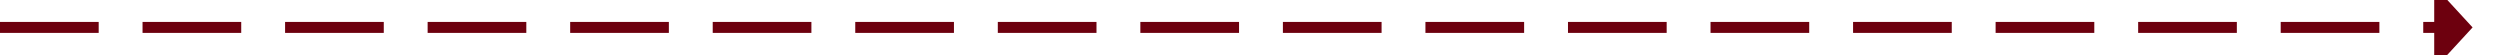
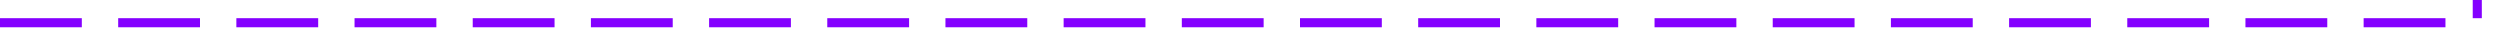
- <svg xmlns="http://www.w3.org/2000/svg" version="1.1" width="456px" height="10px" preserveAspectRatio="xMinYMid meet" viewBox="1180 426  456 8">
-   <path d="M 1180 430  L 1625 430  " stroke-width="2" stroke-dasharray="18,8" stroke="#6d000e" fill="none" />
-   <path d="M 1624 437.6  L 1631 430  L 1624 422.4  L 1624 437.6  Z " fill-rule="nonzero" fill="#6d000e" stroke="none" />
+ <svg xmlns="http://www.w3.org/2000/svg" version="1.1" width="550px" height="10px" preserveAspectRatio="xMinYMid meet" viewBox="1471 309  550 8">
+   <path d="M 1471 313  L 2016 313  L 2016 235  " stroke-width="2" stroke-dasharray="18,8" stroke="#8400ff" fill="none" />
+   <path d="M 2023.6 236  L 2016 229  L 2008.4 236  L 2023.6 236  Z " fill-rule="nonzero" fill="#8400ff" stroke="none" />
</svg>
